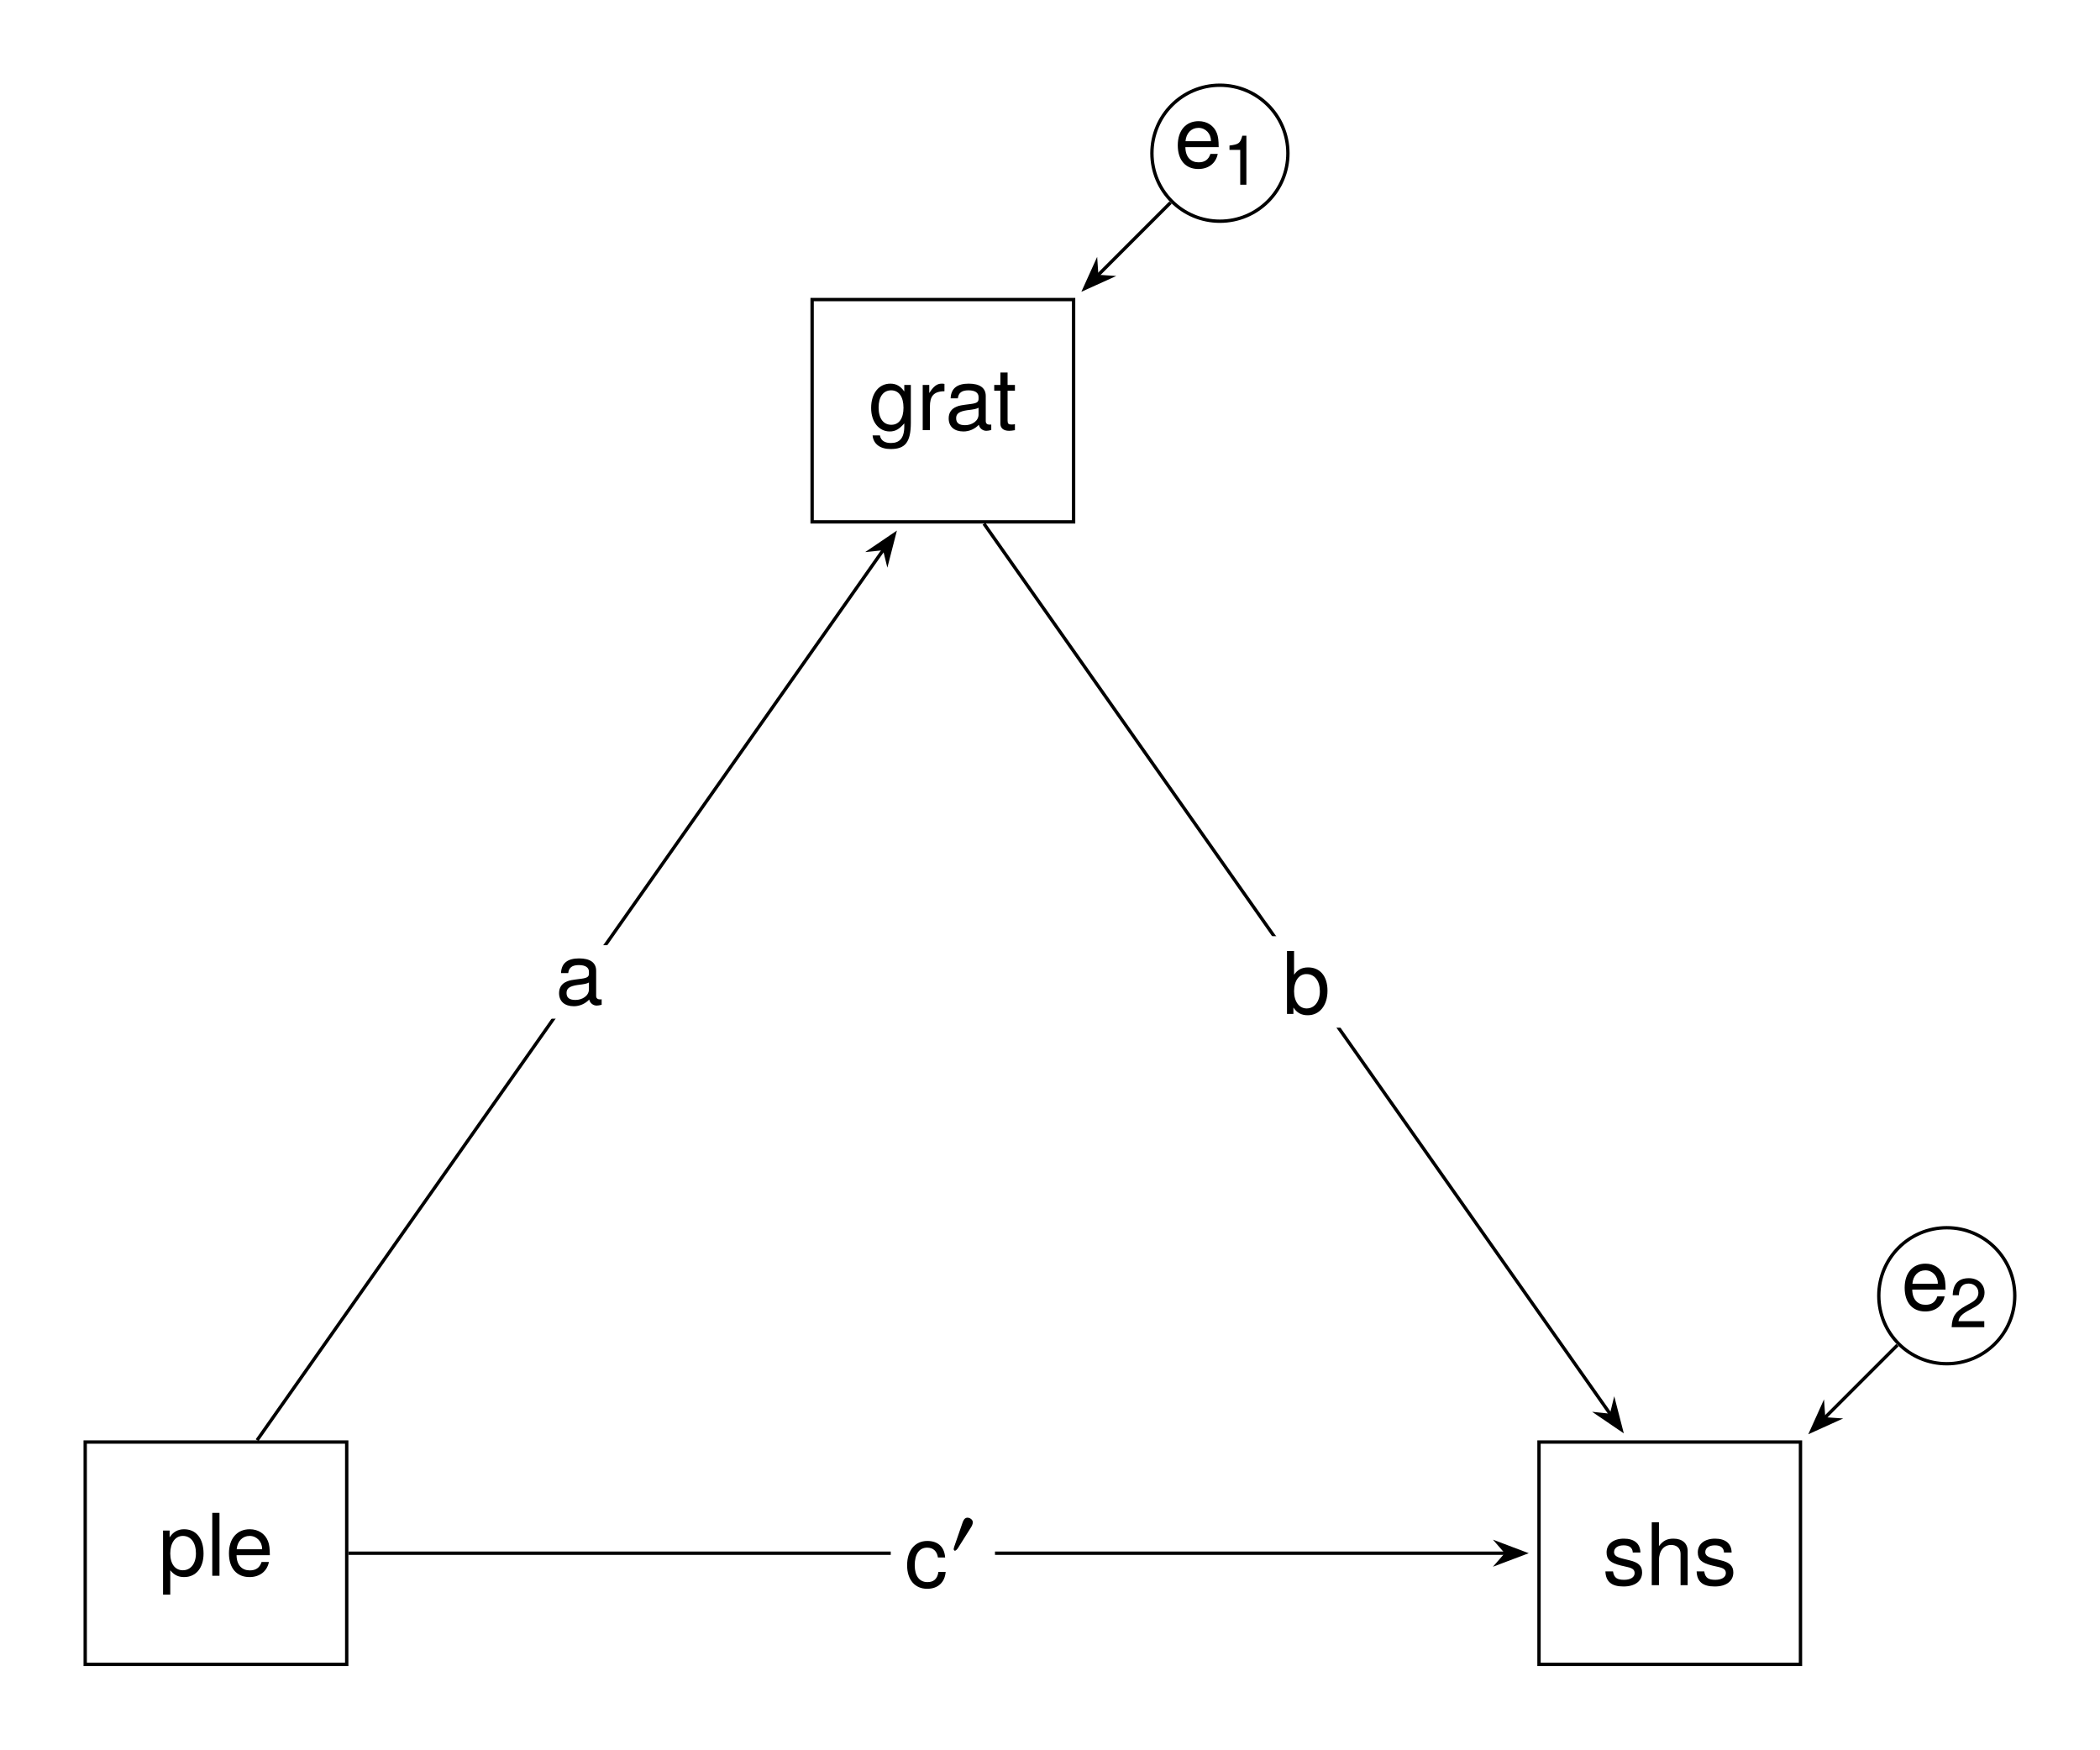
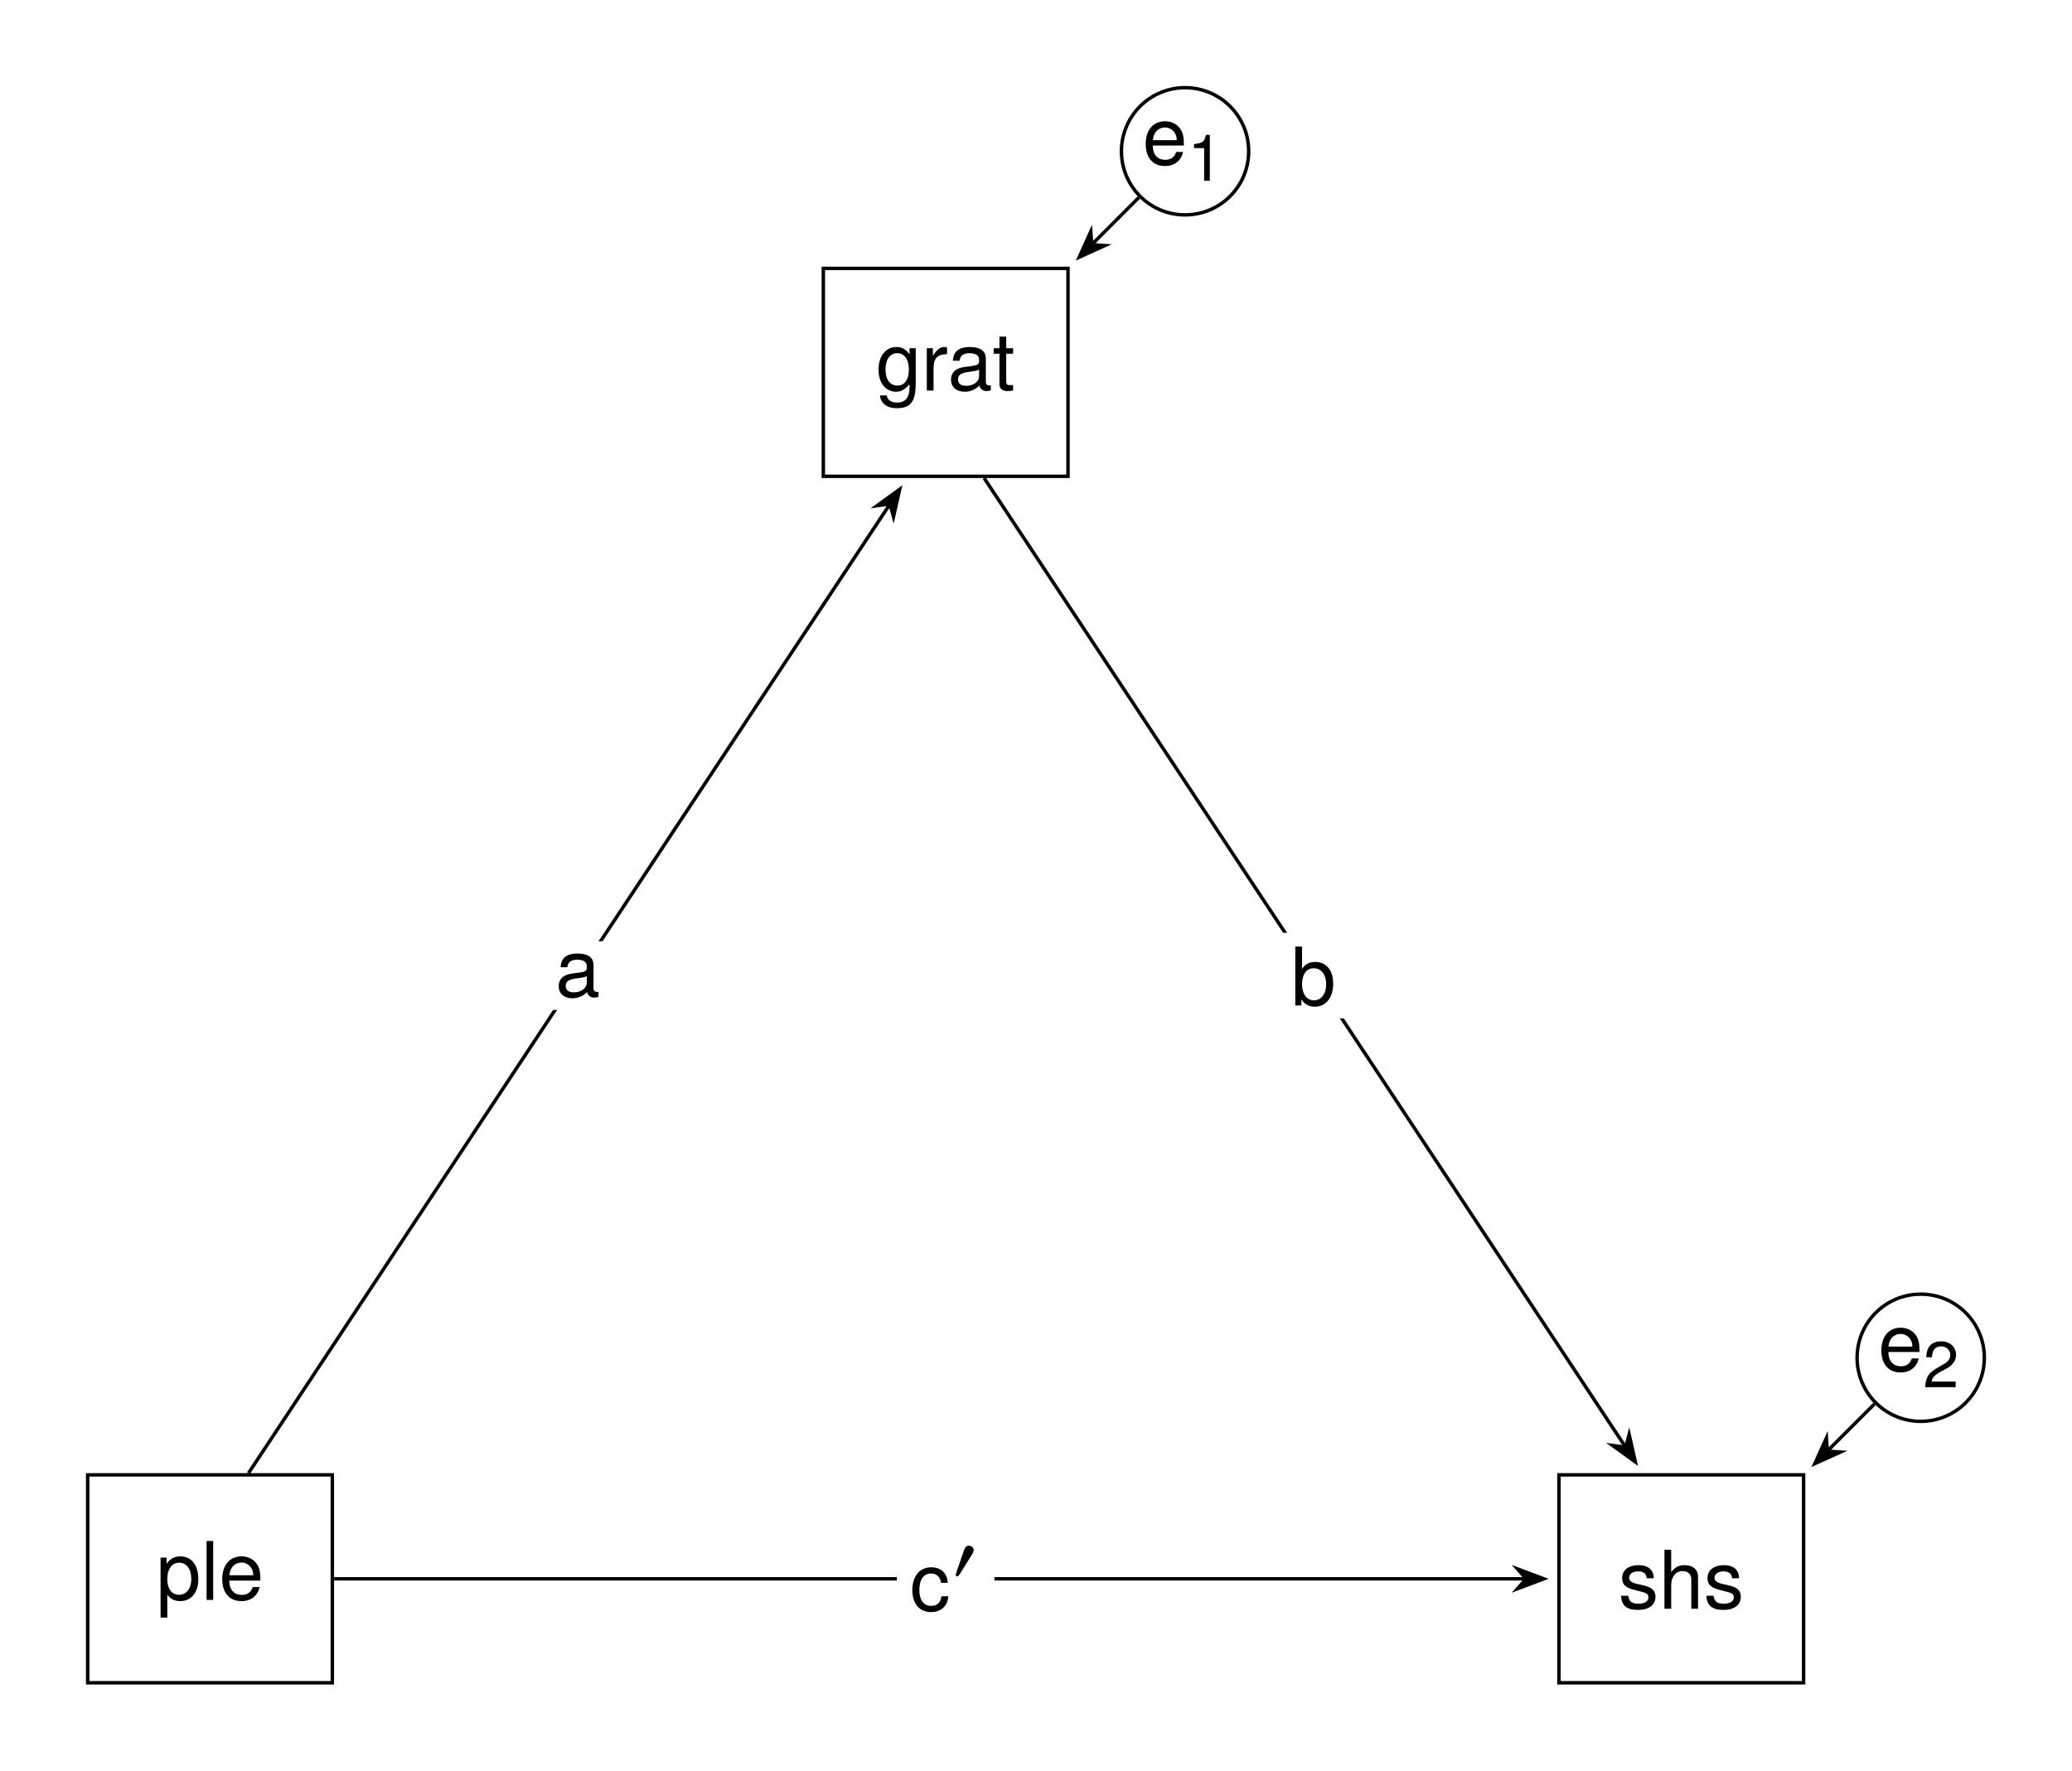
- <svg xmlns="http://www.w3.org/2000/svg" xmlns:xlink="http://www.w3.org/1999/xlink" width="250.411pt" height="208.594pt" viewBox="0 0 250.411 208.594" version="1.1" id="svg39">
+ <svg xmlns="http://www.w3.org/2000/svg" xmlns:xlink="http://www.w3.org/1999/xlink" width="240.088pt" height="205.165pt" viewBox="0 0 240.088 205.165" version="1.1" id="svg39">
  <defs id="defs14">
    <g id="g14">
      <g id="glyph-0-0">
-         <path d="M 5.391 -2.641 C 5.391 -4.453 4.5 -5.547 3.062 -5.547 C 2.344 -5.547 1.75 -5.219 1.344 -4.578 L 1.344 -5.391 L 0.562 -5.391 L 0.562 2.25 L 1.422 2.25 L 1.422 -0.656 C 1.875 -0.094 2.375 0.156 3.078 0.156 C 4.469 0.156 5.391 -0.922 5.391 -2.641 Z M 4.484 -2.672 C 4.484 -1.438 3.859 -0.656 2.922 -0.656 C 2.016 -0.656 1.422 -1.391 1.422 -2.656 C 1.422 -3.922 2.016 -4.75 2.922 -4.75 C 3.875 -4.75 4.484 -3.953 4.484 -2.672 Z M 4.484 -2.672 " id="path1" />
+         <path d="M 4.891 -2.406 C 4.891 -4.047 4.094 -5.047 2.797 -5.047 C 2.125 -5.047 1.594 -4.75 1.219 -4.172 L 1.219 -4.906 L 0.516 -4.906 L 0.516 2.047 L 1.297 2.047 L 1.297 -0.594 C 1.703 -0.078 2.156 0.141 2.797 0.141 C 4.062 0.141 4.891 -0.844 4.891 -2.406 Z M 4.078 -2.422 C 4.078 -1.312 3.516 -0.594 2.656 -0.594 C 1.828 -0.594 1.297 -1.266 1.297 -2.422 C 1.297 -3.562 1.828 -4.312 2.656 -4.312 C 3.516 -4.312 4.078 -3.594 4.078 -2.422 Z M 4.078 -2.422 " id="path1" />
      </g>
      <g id="glyph-0-1">
-         <path d="M 1.562 0 L 1.562 -7.5 L 0.703 -7.5 L 0.703 0 Z M 1.562 0 " id="path2" />
+         <path d="M 1.406 0 L 1.406 -6.828 L 0.641 -6.828 L 0.641 0 Z M 1.406 0 " id="path2" />
      </g>
      <g id="glyph-0-2">
-         <path d="M 5.281 -2.453 C 5.281 -3.234 5.219 -3.734 5.062 -4.125 C 4.719 -5.016 3.891 -5.547 2.891 -5.547 C 1.375 -5.547 0.406 -4.438 0.406 -2.672 C 0.406 -0.891 1.344 0.156 2.859 0.156 C 4.094 0.156 4.953 -0.547 5.172 -1.641 L 4.297 -1.641 C 4.062 -0.922 3.578 -0.641 2.891 -0.641 C 2 -0.641 1.328 -1.219 1.312 -2.453 Z M 4.359 -3.219 C 4.359 -3.219 4.359 -3.172 4.359 -3.156 L 1.328 -3.156 C 1.406 -4.109 2.016 -4.75 2.875 -4.75 C 3.719 -4.75 4.359 -4.062 4.359 -3.219 Z M 4.359 -3.219 " id="path3" />
+         <path d="M 4.797 -2.234 C 4.797 -2.938 4.75 -3.391 4.609 -3.75 C 4.281 -4.562 3.531 -5.047 2.625 -5.047 C 1.25 -5.047 0.375 -4.031 0.375 -2.422 C 0.375 -0.812 1.219 0.141 2.609 0.141 C 3.719 0.141 4.5 -0.5 4.703 -1.484 L 3.906 -1.484 C 3.703 -0.844 3.25 -0.578 2.625 -0.578 C 1.812 -0.578 1.203 -1.109 1.188 -2.234 Z M 3.969 -2.922 C 3.969 -2.922 3.969 -2.875 3.953 -2.859 L 1.203 -2.859 C 1.266 -3.734 1.828 -4.328 2.609 -4.328 C 3.375 -4.328 3.969 -3.688 3.969 -2.922 Z M 3.969 -2.922 " id="path3" />
      </g>
      <g id="glyph-0-3">
-         <path d="M 4.719 -1.516 C 4.719 -2.312 4.266 -2.719 3.203 -2.969 L 2.375 -3.172 C 1.672 -3.344 1.375 -3.562 1.375 -3.938 C 1.375 -4.438 1.828 -4.75 2.516 -4.75 C 3.219 -4.75 3.578 -4.453 3.609 -3.891 L 4.516 -3.891 C 4.5 -4.953 3.797 -5.547 2.547 -5.547 C 1.297 -5.547 0.484 -4.906 0.484 -3.906 C 0.484 -3.062 0.922 -2.656 2.188 -2.344 L 3 -2.156 C 3.594 -2.016 3.828 -1.828 3.828 -1.438 C 3.828 -0.938 3.328 -0.641 2.578 -0.641 C 1.797 -0.641 1.375 -0.828 1.25 -1.641 L 0.344 -1.641 C 0.391 -0.406 1.094 0.156 2.5 0.156 C 3.859 0.156 4.719 -0.469 4.719 -1.516 Z M 4.719 -1.516 " id="path4" />
+         <path d="M 4.297 -1.375 C 4.297 -2.109 3.891 -2.469 2.906 -2.703 L 2.156 -2.875 C 1.531 -3.031 1.25 -3.234 1.25 -3.578 C 1.25 -4.031 1.656 -4.328 2.297 -4.328 C 2.922 -4.328 3.25 -4.047 3.281 -3.531 L 4.094 -3.531 C 4.094 -4.5 3.453 -5.047 2.328 -5.047 C 1.172 -5.047 0.438 -4.453 0.438 -3.547 C 0.438 -2.781 0.828 -2.422 2 -2.141 L 2.719 -1.953 C 3.266 -1.828 3.484 -1.672 3.484 -1.312 C 3.484 -0.859 3.016 -0.578 2.344 -0.578 C 1.641 -0.578 1.25 -0.75 1.141 -1.5 L 0.312 -1.5 C 0.359 -0.359 0.984 0.141 2.281 0.141 C 3.516 0.141 4.297 -0.438 4.297 -1.375 Z M 4.297 -1.375 " id="path4" />
      </g>
      <g id="glyph-0-4">
-         <path d="M 5 0 L 5 -4.078 C 5 -4.984 4.359 -5.547 3.312 -5.547 C 2.547 -5.547 2.078 -5.312 1.578 -4.656 L 1.578 -7.5 L 0.719 -7.5 L 0.719 0 L 1.578 0 L 1.578 -2.969 C 1.578 -4.078 2.156 -4.797 3.031 -4.797 C 3.641 -4.797 4.156 -4.453 4.156 -3.734 L 4.156 0 Z M 5 0 " id="path5" />
+         <path d="M 4.547 0 L 4.547 -3.703 C 4.547 -4.531 3.953 -5.047 3 -5.047 C 2.312 -5.047 1.891 -4.828 1.438 -4.234 L 1.438 -6.828 L 0.656 -6.828 L 0.656 0 L 1.438 0 L 1.438 -2.703 C 1.438 -3.703 1.953 -4.359 2.766 -4.359 C 3.312 -4.359 3.766 -4.047 3.766 -3.391 L 3.766 0 Z M 4.547 0 " id="path5" />
      </g>
      <g id="glyph-0-5">
-         <path d="M 5.031 -0.891 L 5.031 -5.391 L 4.25 -5.391 L 4.25 -4.609 C 3.812 -5.25 3.281 -5.547 2.594 -5.547 C 1.219 -5.547 0.297 -4.391 0.297 -2.641 C 0.297 -0.953 1.25 0.156 2.516 0.156 C 3.203 0.156 3.672 -0.141 4.25 -0.812 L 4.25 -0.453 C 4.25 0.984 3.656 1.531 2.656 1.531 C 1.984 1.531 1.453 1.281 1.344 0.625 L 0.469 0.625 C 0.562 1.641 1.359 2.25 2.625 2.25 C 4.312 2.25 5.031 1.5 5.031 -0.891 Z M 4.156 -2.672 C 4.156 -1.375 3.609 -0.641 2.703 -0.641 C 1.766 -0.641 1.188 -1.391 1.188 -2.703 C 1.188 -4 1.766 -4.75 2.688 -4.75 C 3.609 -4.75 4.156 -3.969 4.156 -2.672 Z M 4.156 -2.672 " id="path6" />
+         <path d="M 4.578 -0.812 L 4.578 -4.906 L 3.859 -4.906 L 3.859 -4.188 C 3.469 -4.766 2.984 -5.047 2.359 -5.047 C 1.109 -5.047 0.266 -4 0.266 -2.406 C 0.266 -0.859 1.141 0.141 2.297 0.141 C 2.906 0.141 3.344 -0.125 3.859 -0.734 L 3.859 -0.406 C 3.859 0.891 3.328 1.391 2.422 1.391 C 1.797 1.391 1.312 1.156 1.219 0.562 L 0.438 0.562 C 0.516 1.484 1.234 2.047 2.391 2.047 C 3.922 2.047 4.578 1.359 4.578 -0.812 Z M 3.781 -2.422 C 3.781 -1.25 3.281 -0.578 2.453 -0.578 C 1.594 -0.578 1.078 -1.266 1.078 -2.453 C 1.078 -3.625 1.609 -4.328 2.438 -4.328 C 3.281 -4.328 3.781 -3.609 3.781 -2.422 Z M 3.781 -2.422 " id="path6" />
      </g>
      <g id="glyph-0-6">
-         <path d="M 3.312 -4.641 L 3.312 -5.516 C 3.156 -5.547 3.094 -5.547 2.969 -5.547 C 2.422 -5.547 2 -5.219 1.5 -4.422 L 1.5 -5.391 L 0.719 -5.391 L 0.719 0 L 1.578 0 L 1.578 -2.797 C 1.578 -4.016 1.984 -4.625 3.312 -4.641 Z M 3.312 -4.641 " id="path7" />
+         <path d="M 3 -4.219 L 3 -5.016 C 2.875 -5.031 2.812 -5.047 2.703 -5.047 C 2.203 -5.047 1.812 -4.75 1.359 -4.016 L 1.359 -4.906 L 0.656 -4.906 L 0.656 0 L 1.438 0 L 1.438 -2.547 C 1.438 -3.656 1.797 -4.203 3 -4.219 Z M 3 -4.219 " id="path7" />
      </g>
      <g id="glyph-0-7">
-         <path d="M 5.516 -0.016 L 5.516 -0.672 C 5.422 -0.656 5.375 -0.656 5.328 -0.656 C 5.031 -0.656 4.859 -0.797 4.859 -1.078 L 4.859 -4.078 C 4.859 -5.031 4.156 -5.547 2.828 -5.547 C 1.531 -5.547 0.719 -5.047 0.672 -3.797 L 1.531 -3.797 C 1.609 -4.453 2 -4.75 2.797 -4.75 C 3.578 -4.75 4 -4.469 4 -3.953 L 4 -3.734 C 4 -3.359 3.797 -3.219 3.109 -3.125 C 1.891 -2.969 1.703 -2.938 1.375 -2.797 C 0.75 -2.547 0.438 -2.062 0.438 -1.406 C 0.438 -0.422 1.109 0.156 2.203 0.156 C 2.891 0.156 3.562 -0.141 4.031 -0.641 C 4.125 -0.219 4.5 0.078 4.922 0.078 C 5.094 0.078 5.234 0.047 5.516 -0.016 Z M 4 -1.859 C 4 -1.094 3.219 -0.594 2.391 -0.594 C 1.719 -0.594 1.328 -0.828 1.328 -1.422 C 1.328 -1.984 1.703 -2.234 2.625 -2.375 C 3.531 -2.484 3.719 -2.531 4 -2.672 Z M 4 -1.859 " id="path8" />
+         <path d="M 5 -0.016 L 5 -0.609 C 4.922 -0.594 4.891 -0.594 4.844 -0.594 C 4.562 -0.594 4.422 -0.734 4.422 -0.969 L 4.422 -3.703 C 4.422 -4.578 3.781 -5.047 2.578 -5.047 C 1.391 -5.047 0.656 -4.594 0.609 -3.453 L 1.391 -3.453 C 1.453 -4.047 1.812 -4.328 2.547 -4.328 C 3.25 -4.328 3.641 -4.062 3.641 -3.594 L 3.641 -3.391 C 3.641 -3.062 3.438 -2.922 2.828 -2.844 C 1.719 -2.703 1.547 -2.672 1.25 -2.547 C 0.688 -2.312 0.391 -1.875 0.391 -1.266 C 0.391 -0.391 1.016 0.141 2 0.141 C 2.625 0.141 3.234 -0.125 3.672 -0.578 C 3.75 -0.203 4.094 0.062 4.469 0.062 C 4.641 0.062 4.75 0.047 5 -0.016 Z M 3.641 -1.688 C 3.641 -0.984 2.922 -0.547 2.172 -0.547 C 1.562 -0.547 1.203 -0.766 1.203 -1.297 C 1.203 -1.812 1.547 -2.031 2.391 -2.156 C 3.203 -2.266 3.375 -2.297 3.641 -2.422 Z M 3.641 -1.688 " id="path8" />
      </g>
      <g id="glyph-0-8">
-         <path d="M 2.609 0 L 2.609 -0.719 C 2.5 -0.688 2.375 -0.672 2.203 -0.672 C 1.828 -0.672 1.734 -0.781 1.734 -1.156 L 1.734 -4.703 L 2.609 -4.703 L 2.609 -5.391 L 1.734 -5.391 L 1.734 -6.875 L 0.875 -6.875 L 0.875 -5.391 L 0.141 -5.391 L 0.141 -4.703 L 0.875 -4.703 L 0.875 -0.781 C 0.875 -0.234 1.25 0.078 1.922 0.078 C 2.125 0.078 2.328 0.047 2.609 0 Z M 2.609 0 " id="path9" />
+         <path d="M 2.375 0 L 2.375 -0.656 C 2.281 -0.625 2.156 -0.625 2 -0.625 C 1.672 -0.625 1.578 -0.719 1.578 -1.062 L 1.578 -4.266 L 2.375 -4.266 L 2.375 -4.906 L 1.578 -4.906 L 1.578 -6.25 L 0.797 -6.25 L 0.797 -4.906 L 0.125 -4.906 L 0.125 -4.266 L 0.797 -4.266 L 0.797 -0.719 C 0.797 -0.219 1.125 0.062 1.734 0.062 C 1.922 0.062 2.109 0.047 2.375 0 Z M 2.375 0 " id="path9" />
      </g>
      <g id="glyph-0-9">
-         <path d="M 4.906 -1.859 L 4.047 -1.859 C 3.906 -0.984 3.453 -0.641 2.734 -0.641 C 1.781 -0.641 1.219 -1.375 1.219 -2.641 C 1.219 -4 1.766 -4.75 2.703 -4.75 C 3.422 -4.75 3.875 -4.328 3.984 -3.578 L 4.844 -3.578 C 4.75 -4.906 3.922 -5.547 2.719 -5.547 C 1.266 -5.547 0.312 -4.438 0.312 -2.641 C 0.312 -0.906 1.25 0.156 2.703 0.156 C 4 0.156 4.812 -0.625 4.906 -1.859 Z M 4.906 -1.859 " id="path10" />
+         <path d="M 4.469 -1.688 L 3.672 -1.688 C 3.547 -0.906 3.141 -0.578 2.484 -0.578 C 1.625 -0.578 1.109 -1.25 1.109 -2.406 C 1.109 -3.625 1.609 -4.328 2.469 -4.328 C 3.109 -4.328 3.531 -3.938 3.625 -3.25 L 4.406 -3.25 C 4.312 -4.453 3.562 -5.047 2.469 -5.047 C 1.156 -5.047 0.297 -4.031 0.297 -2.406 C 0.297 -0.828 1.125 0.141 2.469 0.141 C 3.625 0.141 4.375 -0.562 4.469 -1.688 Z M 4.469 -1.688 " id="path10" />
      </g>
      <g id="glyph-0-10">
-         <path d="M 5.391 -2.766 C 5.391 -4.516 4.5 -5.547 3.078 -5.547 C 2.344 -5.547 1.812 -5.266 1.406 -4.672 L 1.406 -7.5 L 0.562 -7.5 L 0.562 0 L 1.328 0 L 1.328 -0.766 C 1.734 -0.141 2.281 0.156 3.031 0.156 C 4.453 0.156 5.391 -1.016 5.391 -2.766 Z M 4.484 -2.703 C 4.484 -1.484 3.844 -0.656 2.906 -0.656 C 2.016 -0.656 1.406 -1.469 1.406 -2.703 C 1.406 -3.969 2.016 -4.781 2.906 -4.75 C 3.875 -4.75 4.484 -3.906 4.484 -2.703 Z M 4.484 -2.703 " id="path11" />
+         <path d="M 4.891 -2.516 C 4.891 -4.094 4.094 -5.047 2.797 -5.047 C 2.125 -5.047 1.641 -4.797 1.281 -4.234 L 1.281 -6.828 L 0.5 -6.828 L 0.5 0 L 1.203 0 L 1.203 -0.703 C 1.578 -0.125 2.078 0.141 2.766 0.141 C 4.047 0.141 4.891 -0.922 4.891 -2.516 Z M 4.078 -2.469 C 4.078 -1.344 3.5 -0.594 2.656 -0.594 C 1.828 -0.594 1.281 -1.344 1.281 -2.453 C 1.281 -3.609 1.828 -4.359 2.656 -4.312 C 3.516 -4.312 4.078 -3.562 4.078 -2.469 Z M 4.078 -2.469 " id="path11" />
      </g>
      <g id="glyph-1-0">
-         <path d="M 2.75 -3.797 C 2.75 -4.109 2.406 -4.344 2.109 -4.344 C 1.766 -4.344 1.609 -4 1.516 -3.719 L 0.547 -0.922 C 0.531 -0.859 0.469 -0.688 0.469 -0.609 C 0.469 -0.531 0.516 -0.406 0.609 -0.406 C 0.75 -0.406 0.906 -0.609 0.969 -0.703 L 2.484 -3.109 C 2.609 -3.297 2.75 -3.547 2.75 -3.797 Z M 2.75 -3.797 " id="path12" />
+         <path d="M 2.5 -3.453 C 2.5 -3.734 2.188 -3.938 1.922 -3.938 C 1.609 -3.938 1.469 -3.641 1.375 -3.391 L 0.5 -0.844 C 0.484 -0.781 0.422 -0.625 0.422 -0.547 C 0.422 -0.484 0.469 -0.375 0.547 -0.375 C 0.672 -0.375 0.828 -0.547 0.891 -0.641 L 2.25 -2.828 C 2.359 -3 2.5 -3.234 2.5 -3.453 Z M 2.5 -3.453 " id="path12" />
      </g>
      <g id="glyph-2-0">
-         <path d="M 4.203 -4.125 C 4.203 -5.109 3.438 -5.844 2.344 -5.844 C 1.141 -5.844 0.453 -5.234 0.406 -3.812 L 1.141 -3.812 C 1.188 -4.797 1.594 -5.203 2.312 -5.203 C 2.969 -5.203 3.469 -4.734 3.469 -4.109 C 3.469 -3.641 3.188 -3.25 2.672 -2.953 L 1.922 -2.531 C 0.703 -1.844 0.344 -1.281 0.281 0 L 4.172 0 L 4.172 -0.719 L 1.094 -0.719 C 1.172 -1.188 1.438 -1.5 2.156 -1.922 L 2.969 -2.359 C 3.781 -2.797 4.203 -3.406 4.203 -4.125 Z M 4.203 -4.125 " id="path13" />
+         <path d="M 3.828 -3.75 C 3.828 -4.641 3.125 -5.312 2.125 -5.312 C 1.047 -5.312 0.406 -4.75 0.375 -3.469 L 1.031 -3.469 C 1.078 -4.359 1.453 -4.734 2.109 -4.734 C 2.703 -4.734 3.156 -4.297 3.156 -3.734 C 3.156 -3.312 2.906 -2.953 2.438 -2.688 L 1.75 -2.297 C 0.641 -1.672 0.312 -1.172 0.25 0 L 3.781 0 L 3.781 -0.656 L 1 -0.656 C 1.062 -1.078 1.297 -1.359 1.953 -1.75 L 2.703 -2.141 C 3.438 -2.547 3.828 -3.094 3.828 -3.75 Z M 3.828 -3.75 " id="path13" />
      </g>
      <g id="glyph-2-1">
-         <path d="M 2.859 0 L 2.859 -5.844 L 2.375 -5.844 C 2.125 -4.938 1.953 -4.812 0.844 -4.672 L 0.844 -4.156 L 2.125 -4.156 L 2.125 0 Z M 2.859 0 " id="path14" />
+         <path d="M 2.594 0 L 2.594 -5.312 L 2.156 -5.312 C 1.938 -4.484 1.781 -4.375 0.766 -4.25 L 0.766 -3.781 L 1.938 -3.781 L 1.938 0 Z M 2.594 0 " id="path14" />
      </g>
    </g>
  </defs>
-   <path fill="none" stroke-width="0.399" stroke-linecap="butt" stroke-linejoin="miter" stroke="rgb(0%, 0%, 0%)" stroke-opacity="1" stroke-miterlimit="10" d="M 15.592 13.254 L -15.592 13.254 L -15.592 -13.254 L 15.592 -13.254 Z M 15.592 13.254 " transform="matrix(1, 0, 0, -1, 25.752, 185.18)" id="path15" />
+   <path fill="none" stroke-width="0.399" stroke-linecap="butt" stroke-linejoin="miter" stroke="rgb(0%, 0%, 0%)" stroke-opacity="1" stroke-miterlimit="10" d="M -14.175 -12.048 L 14.173 -12.048 L 14.173 12.046 L -14.175 12.046 Z M -14.175 -12.048 " transform="matrix(1, 0, 0, -1, 24.335, 182.956)" id="path15" />
  <g fill="rgb(0%, 0%, 0%)" fill-opacity="1" id="g17">
-     <use xlink:href="#glyph-0-0" x="18.881" y="187.869" id="use15" />
-     <use xlink:href="#glyph-0-1" x="24.609" y="187.869" id="use16" />
-     <use xlink:href="#glyph-0-2" x="26.895" y="187.869" id="use17" />
+     <use xlink:href="#glyph-0-0" x="18.089" y="185.4" id="use15" />
+     <use xlink:href="#glyph-0-1" x="23.296" y="185.4" id="use16" />
+     <use xlink:href="#glyph-0-2" x="25.375" y="185.4" id="use17" />
  </g>
-   <path fill="none" stroke-width="0.399" stroke-linecap="butt" stroke-linejoin="miter" stroke="rgb(0%, 0%, 0%)" stroke-opacity="1" stroke-miterlimit="10" d="M 188.943 13.254 L 157.764 13.254 L 157.764 -13.254 L 188.943 -13.254 Z M 188.943 13.254 " transform="matrix(1, 0, 0, -1, 25.752, 185.18)" id="path17" />
+   <path fill="none" stroke-width="0.399" stroke-linecap="butt" stroke-linejoin="miter" stroke="rgb(0%, 0%, 0%)" stroke-opacity="1" stroke-miterlimit="10" d="M 156.306 -12.048 L 184.653 -12.048 L 184.653 12.046 L 156.306 12.046 Z M 156.306 -12.048 " transform="matrix(1, 0, 0, -1, 24.335, 182.956)" id="path17" />
  <g fill="rgb(0%, 0%, 0%)" fill-opacity="1" id="g20">
-     <use xlink:href="#glyph-0-3" x="191.09" y="188.991" id="use18" />
-     <use xlink:href="#glyph-0-4" x="196.241" y="188.991" id="use19" />
-     <use xlink:href="#glyph-0-3" x="201.968" y="188.991" id="use20" />
+     <use xlink:href="#glyph-0-3" x="187.526" y="186.421" id="use18" />
+     <use xlink:href="#glyph-0-4" x="192.208" y="186.421" id="use19" />
+     <use xlink:href="#glyph-0-3" x="197.415" y="186.421" id="use20" />
  </g>
-   <path fill="none" stroke-width="0.399" stroke-linecap="butt" stroke-linejoin="miter" stroke="rgb(0%, 0%, 0%)" stroke-opacity="1" stroke-miterlimit="10" d="M 102.268 149.465 L 71.088 149.465 L 71.088 122.961 L 102.268 122.961 Z M 102.268 149.465 " transform="matrix(1, 0, 0, -1, 25.752, 185.18)" id="path20" />
+   <path fill="none" stroke-width="0.399" stroke-linecap="butt" stroke-linejoin="miter" stroke="rgb(0%, 0%, 0%)" stroke-opacity="1" stroke-miterlimit="10" d="M 71.067 127.761 L 99.415 127.761 L 99.415 151.854 L 71.067 151.854 Z M 71.067 127.761 " transform="matrix(1, 0, 0, -1, 24.335, 182.956)" id="path20" />
  <g fill="rgb(0%, 0%, 0%)" fill-opacity="1" id="g22">
-     <use xlink:href="#glyph-0-5" x="103.58" y="51.286" id="use21" />
-     <use xlink:href="#glyph-0-6" x="109.308" y="51.286" id="use22" />
+     <use xlink:href="#glyph-0-5" x="101.529" y="45.257" id="use21" />
+     <use xlink:href="#glyph-0-6" x="106.736" y="45.257" id="use22" />
  </g>
  <g fill="rgb(0%, 0%, 0%)" fill-opacity="1" id="g24">
-     <use xlink:href="#glyph-0-7" x="112.686" y="51.286" id="use23" />
-     <use xlink:href="#glyph-0-8" x="118.414" y="51.286" id="use24" />
+     <use xlink:href="#glyph-0-7" x="109.808" y="45.257" id="use23" />
+     <use xlink:href="#glyph-0-8" x="115.014" y="45.257" id="use24" />
  </g>
-   <path fill="none" stroke-width="0.399" stroke-linecap="butt" stroke-linejoin="miter" stroke="rgb(0%, 0%, 0%)" stroke-opacity="1" stroke-miterlimit="10" d="M 15.81 0 L 153.842 0 " transform="matrix(1, 0, 0, -1, 25.752, 185.18)" id="path24" />
-   <path fill-rule="nonzero" fill="rgb(0%, 0%, 0%)" fill-opacity="1" stroke-width="0.399" stroke-linecap="butt" stroke-linejoin="miter" stroke="rgb(0%, 0%, 0%)" stroke-opacity="1" stroke-miterlimit="10" d="M 3.683 0 L 0.644 1.149 L 1.644 0 L 0.644 -1.148 Z M 3.683 0 " transform="matrix(1, 0, 0, -1, 178.0478, 185.18)" id="path25" />
-   <path fill-rule="nonzero" fill="rgb(100%, 100%, 100%)" fill-opacity="1" d="M 118.645 179.449 L 106.215 179.449 L 106.215 190.91 L 118.645 190.91 Z M 118.645 179.449 " id="path26" />
+   <path fill="none" stroke-width="0.399" stroke-linecap="butt" stroke-linejoin="miter" stroke="rgb(0%, 0%, 0%)" stroke-opacity="1" stroke-miterlimit="10" d="M 14.372 -0.001 L 152.403 -0.001 " transform="matrix(1, 0, 0, -1, 24.335, 182.956)" id="path24" />
+   <path fill-rule="nonzero" fill="rgb(0%, 0%, 0%)" fill-opacity="1" stroke-width="0.399" stroke-linecap="butt" stroke-linejoin="miter" stroke="rgb(0%, 0%, 0%)" stroke-opacity="1" stroke-miterlimit="10" d="M 3.685 -0.001 L 0.642 1.147 L 1.646 -0.001 L 0.642 -1.146 Z M 3.685 -0.001 " transform="matrix(1, 0, 0, -1, 175.1935, 182.956)" id="path25" />
+   <path fill-rule="nonzero" fill="rgb(100%, 100%, 100%)" fill-opacity="1" d="M 103.926 188.164 L 115.227 188.164 L 115.227 177.746 L 103.926 177.746 Z M 103.926 188.164 " id="path26" />
  <g fill="rgb(0%, 0%, 0%)" fill-opacity="1" id="g26">
-     <use xlink:href="#glyph-0-9" x="107.857" y="189.267" id="use26" />
+     <use xlink:href="#glyph-0-9" x="105.418" y="186.671" id="use26" />
  </g>
  <g fill="rgb(0%, 0%, 0%)" fill-opacity="1" id="g27">
-     <use xlink:href="#glyph-1-0" x="113.251" y="185.288" id="use27" />
+     <use xlink:href="#glyph-1-0" x="110.322" y="183.054" id="use27" />
  </g>
-   <path fill="none" stroke-width="0.399" stroke-linecap="butt" stroke-linejoin="miter" stroke="rgb(0%, 0%, 0%)" stroke-opacity="1" stroke-miterlimit="10" d="M 4.904 13.473 L 79.643 119.715 " transform="matrix(1, 0, 0, -1, 25.752, 185.18)" id="path27" />
-   <path fill-rule="nonzero" fill="rgb(0%, 0%, 0%)" fill-opacity="1" stroke-width="0.399" stroke-linecap="butt" stroke-linejoin="miter" stroke="rgb(0%, 0%, 0%)" stroke-opacity="1" stroke-miterlimit="10" d="M 3.683 0 L 0.644 1.149 L 1.644 -0.001 L 0.645 -1.148 Z M 3.683 0 " transform="matrix(0.57535, -0.81787, -0.81787, -0.57535, 104.5063, 66.73064)" id="path28" />
-   <path fill-rule="nonzero" fill="rgb(100%, 100%, 100%)" fill-opacity="1" d="M 73.598 112.691 L 64.582 112.691 L 64.582 121.453 L 73.598 121.453 Z M 73.598 112.691 " id="path29" />
+   <path fill="none" stroke-width="0.399" stroke-linecap="butt" stroke-linejoin="miter" stroke="rgb(0%, 0%, 0%)" stroke-opacity="1" stroke-miterlimit="10" d="M 4.458 12.245 L 78.739 124.472 " transform="matrix(1, 0, 0, -1, 24.335, 182.956)" id="path27" />
+   <path fill-rule="nonzero" fill="rgb(0%, 0%, 0%)" fill-opacity="1" stroke-width="0.399" stroke-linecap="butt" stroke-linejoin="miter" stroke="rgb(0%, 0%, 0%)" stroke-opacity="1" stroke-miterlimit="10" d="M 3.684 0 L 0.645 1.146 L 1.646 0.001 L 0.644 -1.146 Z M 3.684 0 " transform="matrix(0.5519, -0.83383, -0.83383, -0.5519, 102.2208, 59.77149)" id="path28" />
+   <path fill-rule="nonzero" fill="rgb(100%, 100%, 100%)" fill-opacity="1" d="M 62.855 117.035 L 71.051 117.035 L 71.051 109.07 L 62.855 109.07 Z M 62.855 117.035 " id="path29" />
  <g fill="rgb(0%, 0%, 0%)" fill-opacity="1" id="g29">
-     <use xlink:href="#glyph-0-7" x="66.227" y="119.812" id="use29" />
+     <use xlink:href="#glyph-0-7" x="64.351" y="115.542" id="use29" />
  </g>
-   <path fill="none" stroke-width="0.399" stroke-linecap="butt" stroke-linejoin="miter" stroke="rgb(0%, 0%, 0%)" stroke-opacity="1" stroke-miterlimit="10" d="M 91.58 122.743 L 166.322 16.5 " transform="matrix(1, 0, 0, -1, 25.752, 185.18)" id="path30" />
-   <path fill-rule="nonzero" fill="rgb(0%, 0%, 0%)" fill-opacity="1" stroke-width="0.399" stroke-linecap="butt" stroke-linejoin="miter" stroke="rgb(0%, 0%, 0%)" stroke-opacity="1" stroke-miterlimit="10" d="M 3.685 0.001 L 0.643 1.148 L 1.645 -0.001 L 0.644 -1.145 Z M 3.685 0.001 " transform="matrix(0.57535, 0.81787, 0.81787, -0.57535, 191.1833, 167.4161)" id="path31" />
-   <path fill-rule="nonzero" fill="rgb(100%, 100%, 100%)" fill-opacity="1" d="M 160.273 111.617 L 151.262 111.617 L 151.262 122.527 L 160.273 122.527 Z M 160.273 111.617 " id="path32" />
+   <path fill="none" stroke-width="0.399" stroke-linecap="butt" stroke-linejoin="miter" stroke="rgb(0%, 0%, 0%)" stroke-opacity="1" stroke-miterlimit="10" d="M 89.696 127.561 L 163.977 15.335 " transform="matrix(1, 0, 0, -1, 24.335, 182.956)" id="path30" />
+   <path fill-rule="nonzero" fill="rgb(0%, 0%, 0%)" fill-opacity="1" stroke-width="0.399" stroke-linecap="butt" stroke-linejoin="miter" stroke="rgb(0%, 0%, 0%)" stroke-opacity="1" stroke-miterlimit="10" d="M 3.684 -0.002 L 0.646 1.147 L 1.646 -0.002 L 0.645 -1.148 Z M 3.684 -0.002 " transform="matrix(0.5519, 0.83383, 0.83383, -0.5519, 187.4605, 166.3331)" id="path31" />
+   <path fill-rule="nonzero" fill="rgb(100%, 100%, 100%)" fill-opacity="1" d="M 148.098 118.012 L 156.293 118.012 L 156.293 108.094 L 148.098 108.094 Z M 148.098 118.012 " id="path32" />
  <g fill="rgb(0%, 0%, 0%)" fill-opacity="1" id="g32">
-     <use xlink:href="#glyph-0-10" x="152.903" y="120.886" id="use32" />
+     <use xlink:href="#glyph-0-10" x="149.59" y="116.518" id="use32" />
  </g>
-   <path fill="none" stroke-width="0.399" stroke-linecap="butt" stroke-linejoin="miter" stroke="rgb(0%, 0%, 0%)" stroke-opacity="1" stroke-miterlimit="10" d="M 214.498 30.7 C 214.498 35.176 210.869 38.805 206.393 38.805 C 201.912 38.805 198.283 35.176 198.283 30.7 C 198.283 26.219 201.912 22.59 206.393 22.59 C 210.869 22.59 214.498 26.219 214.498 30.7 Z M 214.498 30.7 " transform="matrix(1, 0, 0, -1, 25.752, 185.18)" id="path33" />
+   <path fill="none" stroke-width="0.399" stroke-linecap="butt" stroke-linejoin="miter" stroke="rgb(0%, 0%, 0%)" stroke-opacity="1" stroke-miterlimit="10" d="M 205.595 25.616 C 205.595 29.69 202.294 32.987 198.224 32.987 C 194.153 32.987 190.852 29.69 190.852 25.616 C 190.852 21.546 194.153 18.245 198.224 18.245 C 202.294 18.245 205.595 21.546 205.595 25.616 Z M 205.595 25.616 " transform="matrix(1, 0, 0, -1, 24.335, 182.956)" id="path33" />
  <g fill="rgb(0%, 0%, 0%)" fill-opacity="1" id="g33">
-     <use xlink:href="#glyph-0-2" x="226.712" y="156.204" id="use33" />
+     <use xlink:href="#glyph-0-2" x="217.62" y="158.904" id="use33" />
  </g>
  <g fill="rgb(0%, 0%, 0%)" fill-opacity="1" id="g34">
-     <use xlink:href="#glyph-2-0" x="232.44" y="158.235" id="use34" />
+     <use xlink:href="#glyph-2-0" x="222.827" y="160.75" id="use34" />
  </g>
-   <path fill="none" stroke-width="0.399" stroke-linecap="butt" stroke-linejoin="miter" stroke="rgb(0%, 0%, 0%)" stroke-opacity="1" stroke-miterlimit="10" d="M 127.822 166.91 C 127.822 171.391 124.193 175.02 119.713 175.02 C 115.236 175.02 111.607 171.391 111.607 166.91 C 111.607 162.434 115.236 158.805 119.713 158.805 C 124.193 158.805 127.822 162.434 127.822 166.91 Z M 127.822 166.91 " transform="matrix(1, 0, 0, -1, 25.752, 185.18)" id="path34" />
+   <path fill="none" stroke-width="0.399" stroke-linecap="butt" stroke-linejoin="miter" stroke="rgb(0%, 0%, 0%)" stroke-opacity="1" stroke-miterlimit="10" d="M 120.353 165.425 C 120.353 169.495 117.056 172.796 112.981 172.796 C 108.911 172.796 105.61 169.495 105.61 165.425 C 105.61 161.354 108.911 158.054 112.981 158.054 C 117.056 158.054 120.353 161.354 120.353 165.425 Z M 120.353 165.425 " transform="matrix(1, 0, 0, -1, 24.335, 182.956)" id="path34" />
  <g fill="rgb(0%, 0%, 0%)" fill-opacity="1" id="g35">
-     <use xlink:href="#glyph-0-2" x="140.036" y="19.993" id="use35" />
+     <use xlink:href="#glyph-0-2" x="132.381" y="19.099" id="use35" />
  </g>
  <g fill="rgb(0%, 0%, 0%)" fill-opacity="1" id="g36">
-     <use xlink:href="#glyph-2-1" x="145.764" y="22.024" id="use36" />
+     <use xlink:href="#glyph-2-1" x="137.588" y="20.945" id="use36" />
  </g>
-   <path fill="none" stroke-width="0.399" stroke-linecap="butt" stroke-linejoin="miter" stroke="rgb(0%, 0%, 0%)" stroke-opacity="1" stroke-miterlimit="10" d="M 200.502 24.809 L 191.783 16.09 " transform="matrix(1, 0, 0, -1, 25.752, 185.18)" id="path36" />
-   <path fill-rule="nonzero" fill="rgb(0%, 0%, 0%)" fill-opacity="1" stroke-width="0.399" stroke-linecap="butt" stroke-linejoin="miter" stroke="rgb(0%, 0%, 0%)" stroke-opacity="1" stroke-miterlimit="10" d="M 3.682 0 L 0.641 1.146 L 1.644 0 L 0.644 -1.149 Z M 3.682 0 " transform="matrix(-0.7071, 0.70708, 0.70708, 0.7071, 218.6272, 167.9976)" id="path37" />
-   <path fill="none" stroke-width="0.399" stroke-linecap="butt" stroke-linejoin="miter" stroke="rgb(0%, 0%, 0%)" stroke-opacity="1" stroke-miterlimit="10" d="M 113.826 161.024 L 105.103 152.301 " transform="matrix(1, 0, 0, -1, 25.752, 185.18)" id="path38" />
-   <path fill-rule="nonzero" fill="rgb(0%, 0%, 0%)" fill-opacity="1" stroke-width="0.399" stroke-linecap="butt" stroke-linejoin="miter" stroke="rgb(0%, 0%, 0%)" stroke-opacity="1" stroke-miterlimit="10" d="M 3.686 -0 L 0.645 1.146 L 1.647 -0 L 0.645 -1.146 Z M 3.686 -0 " transform="matrix(-0.7071, 0.70708, 0.70708, 0.7071, 131.9501, 31.78435)" id="path39" />
+   <path fill="none" stroke-width="0.399" stroke-linecap="butt" stroke-linejoin="miter" stroke="rgb(0%, 0%, 0%)" stroke-opacity="1" stroke-miterlimit="10" d="M 192.868 20.265 L 187.47 14.866 " transform="matrix(1, 0, 0, -1, 24.335, 182.956)" id="path36" />
+   <path fill-rule="nonzero" fill="rgb(0%, 0%, 0%)" fill-opacity="1" stroke-width="0.399" stroke-linecap="butt" stroke-linejoin="miter" stroke="rgb(0%, 0%, 0%)" stroke-opacity="1" stroke-miterlimit="10" d="M 3.686 0.001 L 0.645 1.148 L 1.645 -0.001 L 0.642 -1.148 Z M 3.686 0.001 " transform="matrix(-0.7071, 0.7071, 0.7071, 0.7071, 212.8981, 166.9982)" id="path37" />
+   <path fill="none" stroke-width="0.399" stroke-linecap="butt" stroke-linejoin="miter" stroke="rgb(0%, 0%, 0%)" stroke-opacity="1" stroke-miterlimit="10" d="M 107.63 160.073 L 102.231 154.671 " transform="matrix(1, 0, 0, -1, 24.335, 182.956)" id="path38" />
+   <path fill-rule="nonzero" fill="rgb(0%, 0%, 0%)" fill-opacity="1" stroke-width="0.399" stroke-linecap="butt" stroke-linejoin="miter" stroke="rgb(0%, 0%, 0%)" stroke-opacity="1" stroke-miterlimit="10" d="M 3.684 0.002 L 0.643 1.148 L 1.645 0.002 L 0.646 -1.147 Z M 3.684 0.002 " transform="matrix(-0.7071, 0.7071, 0.7071, 0.7071, 127.6584, 27.19076)" id="path39" />
</svg>
